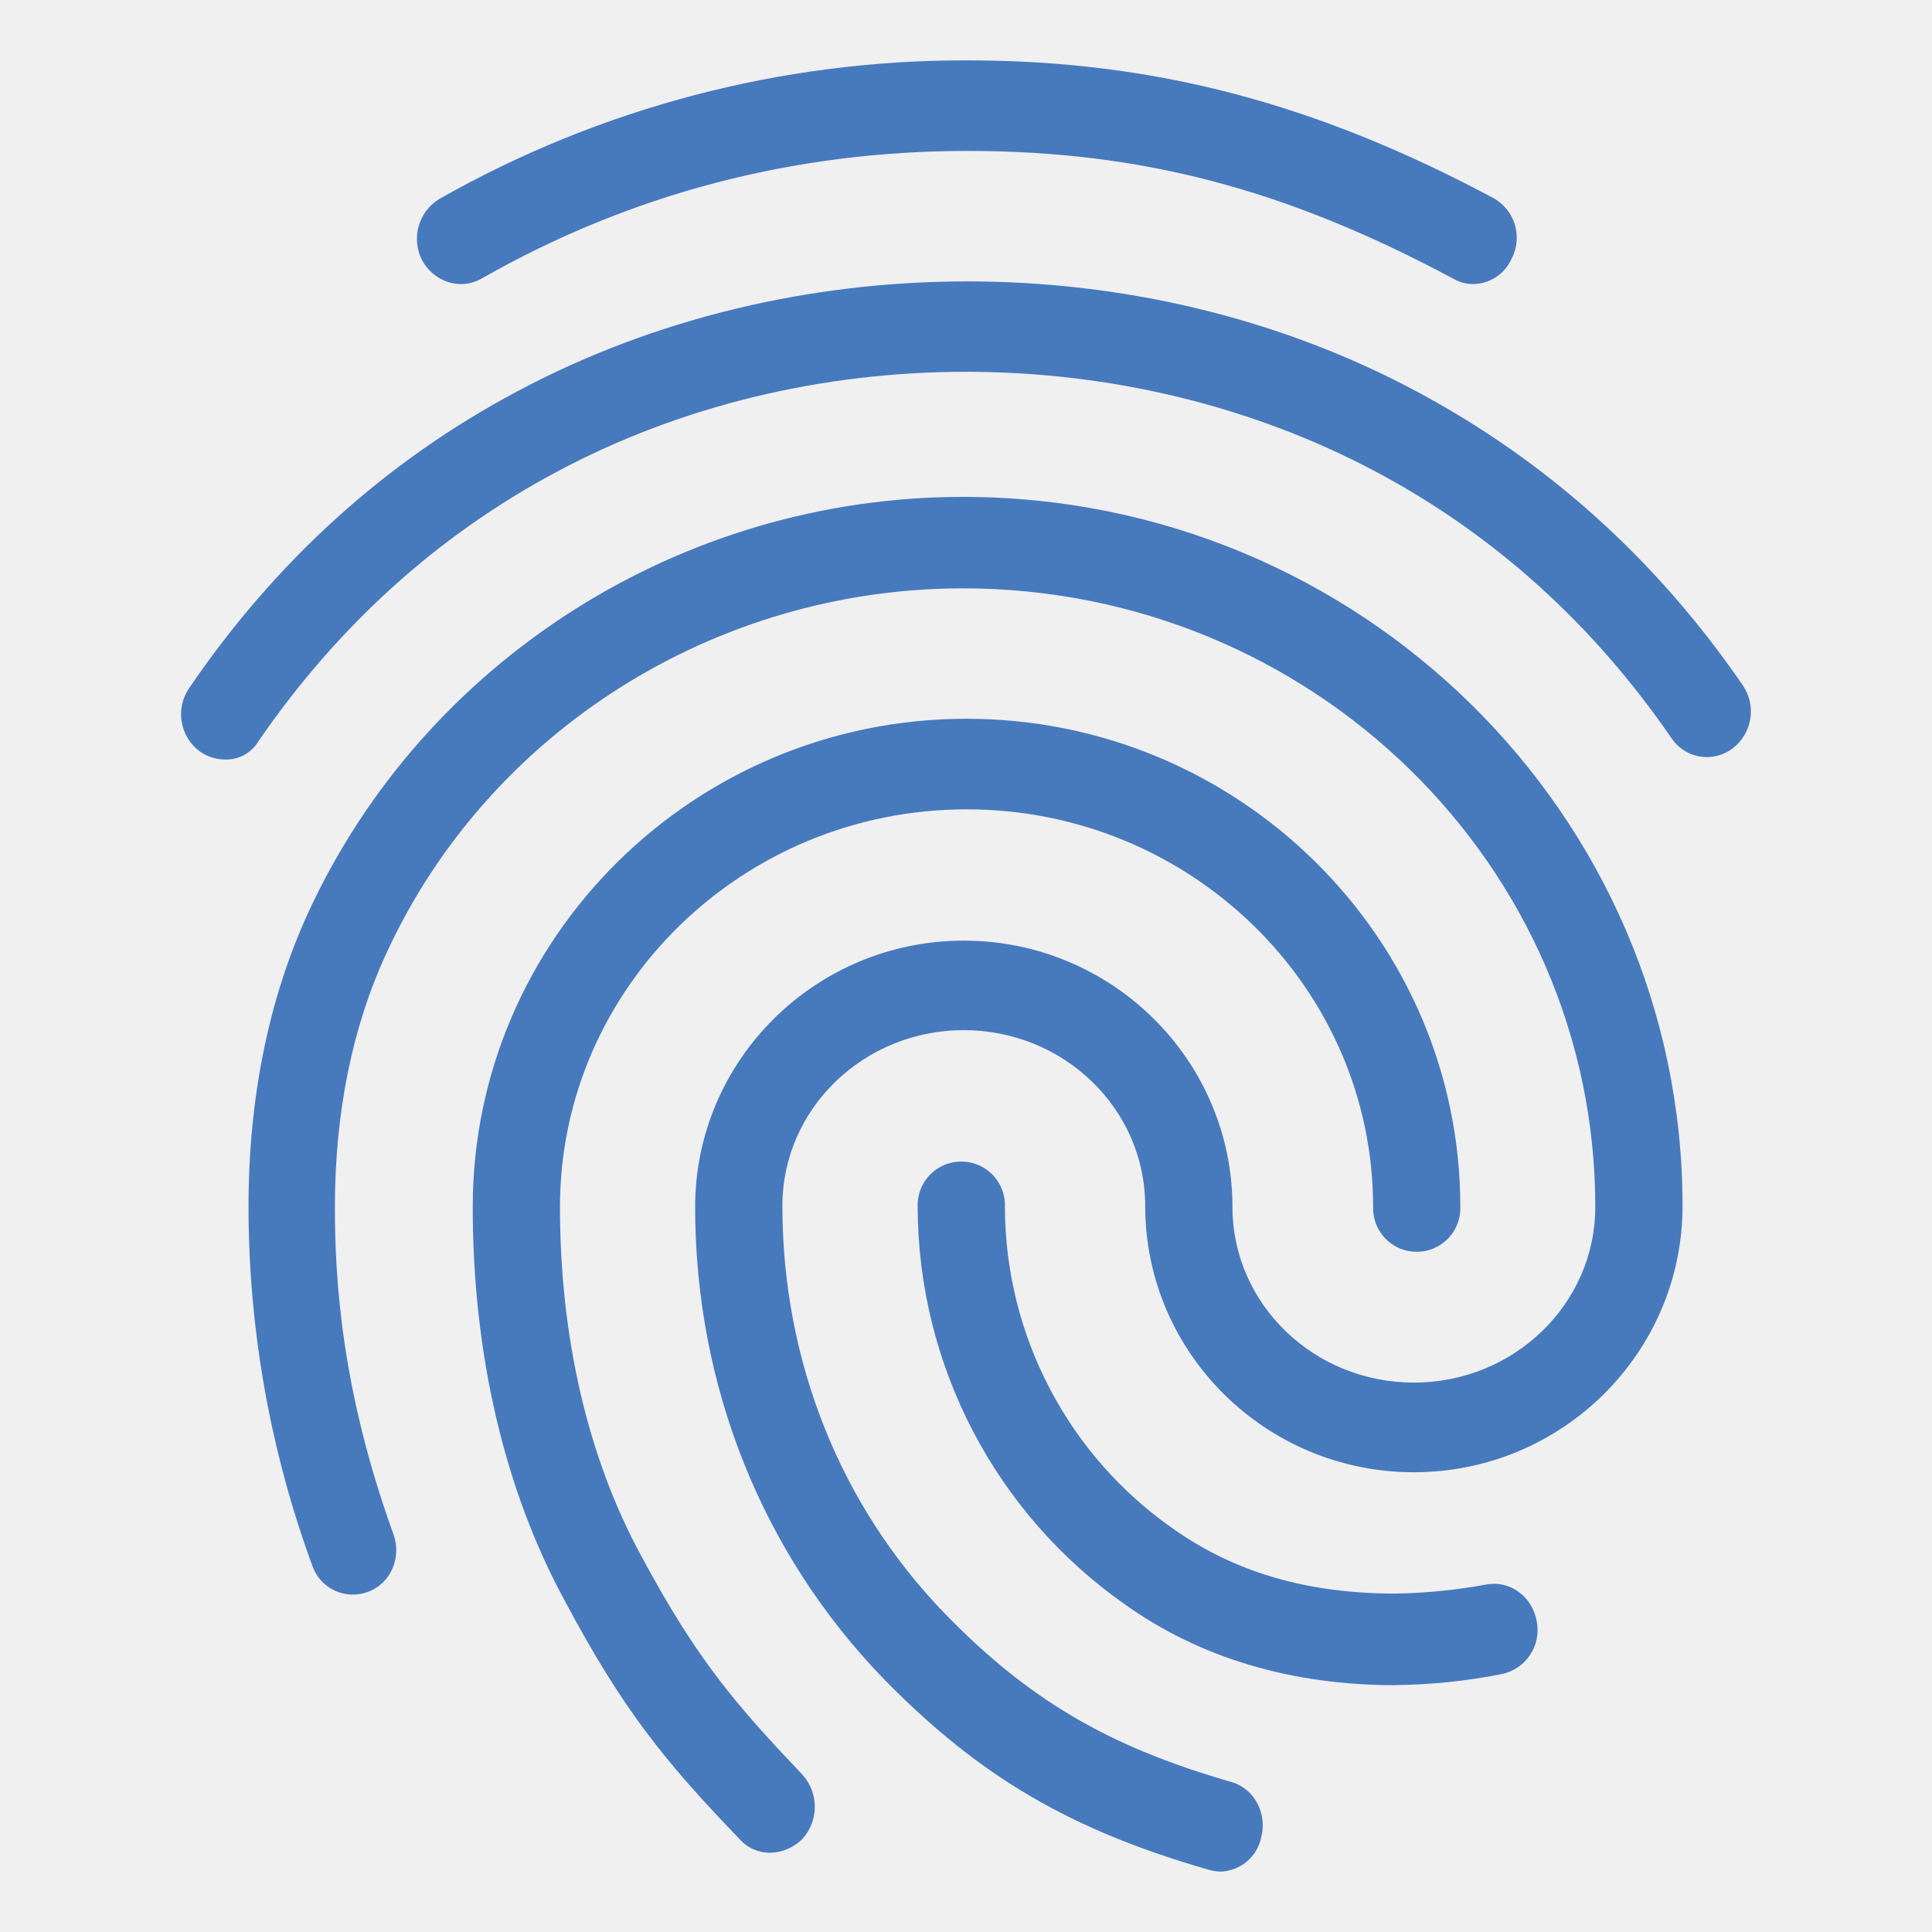
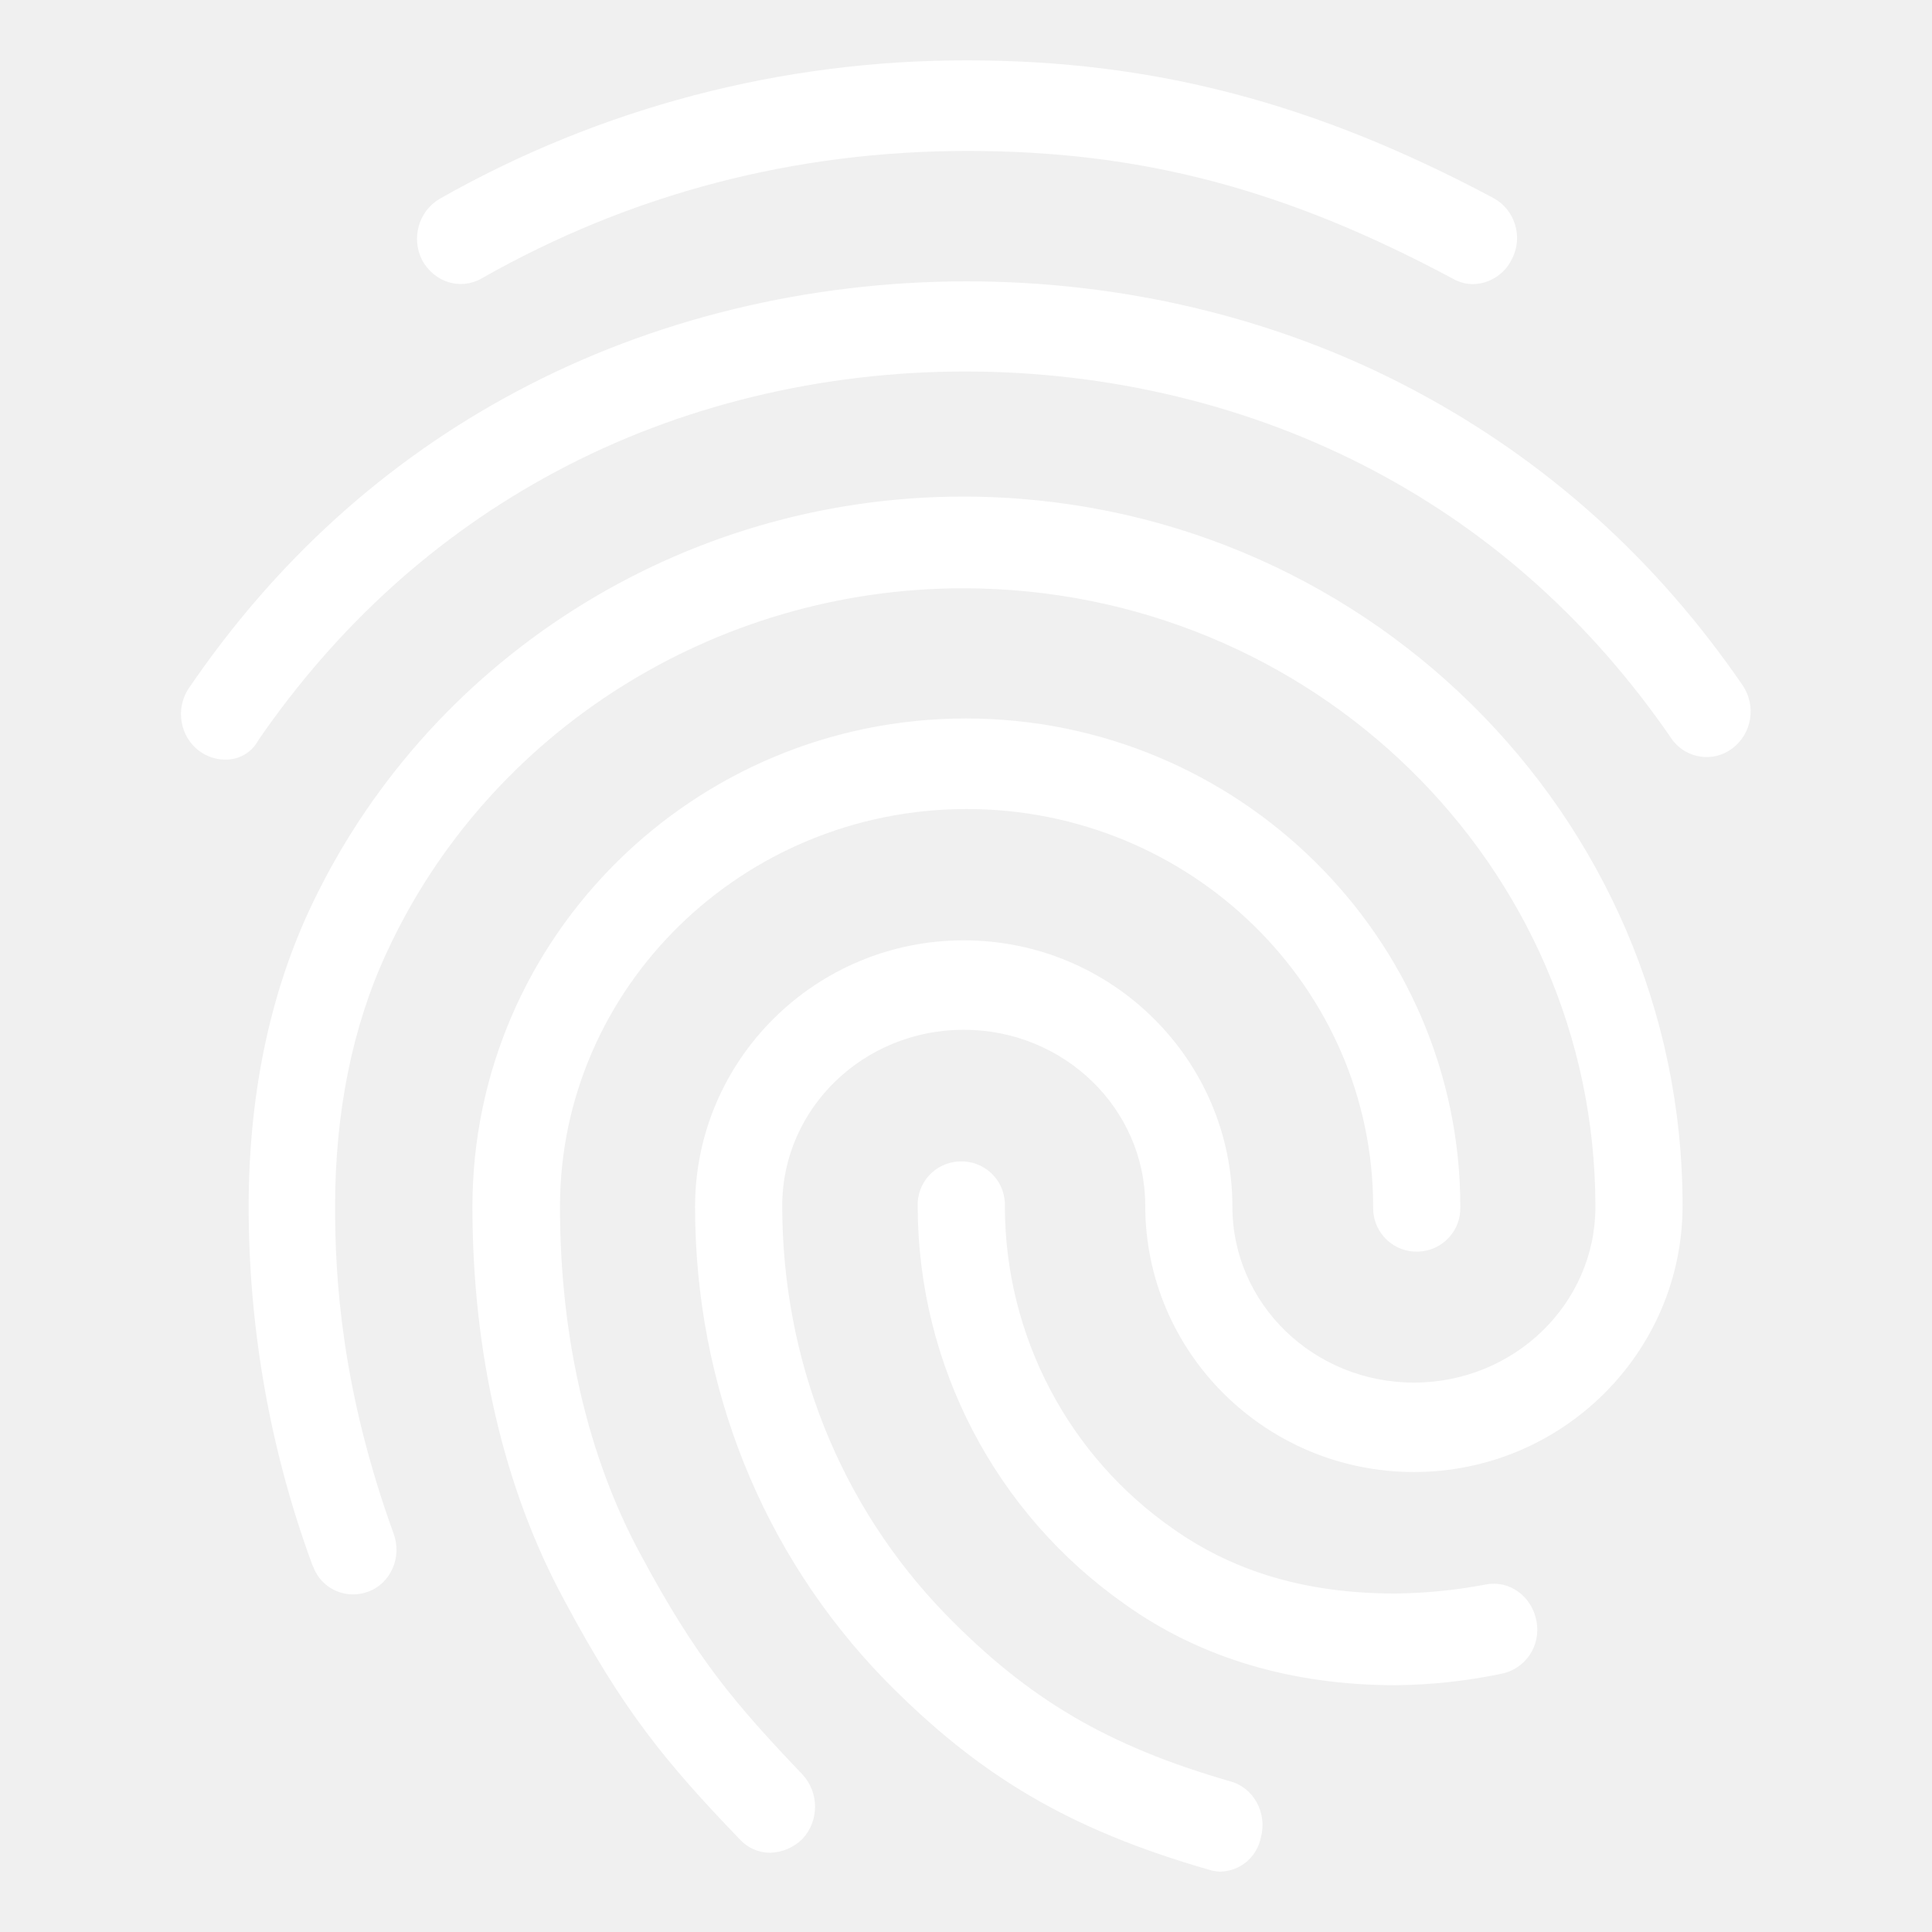
- <svg xmlns="http://www.w3.org/2000/svg" width="512" height="512" viewBox="0 0 512 512">
-   <path d="M390.42,75.28a10.45,10.45,0,0,1-5.32-1.44C340.72,50.08,302.35,40,256.35,40c-45.77,0-89.23,11.28-128.76,33.84C122,77,115.11,74.8,111.87,69a12.4,12.4,0,0,1,4.63-16.32A281.81,281.81,0,0,1,256.35,16c49.23,0,92.23,11.28,139.39,36.48a12,12,0,0,1,4.85,16.08A11.3,11.3,0,0,1,390.42,75.28Zm-330.79,126a11.73,11.73,0,0,1-6.7-2.16,12.26,12.26,0,0,1-2.78-16.8c22.89-33.6,52-60,86.69-78.48C209.42,65,302.35,64.72,375.16,103.6c34.68,18.48,63.8,44.64,86.69,78a12.29,12.29,0,0,1-2.78,16.8,11.26,11.26,0,0,1-16.18-2.88c-20.8-30.24-47.15-54-78.36-70.56-66.34-35.28-151.18-35.28-217.29.24-31.44,16.8-57.79,40.8-78.59,71A10,10,0,0,1,59.63,201.28ZM204.1,491a10.66,10.66,0,0,1-8.09-3.6C175.9,466.48,165,453,149.55,424c-16-29.52-24.27-65.52-24.27-104.16,0-71.28,58.71-129.36,130.84-129.36S387,248.56,387,319.84a11.56,11.56,0,1,1-23.11,0c0-58.08-48.32-105.36-107.72-105.36S148.4,261.76,148.4,319.84c0,34.56,7.39,66.48,21.49,92.4,14.8,27.6,25,39.36,42.77,58.08a12.67,12.67,0,0,1,0,17A12.44,12.44,0,0,1,204.1,491Zm165.75-44.4c-27.51,0-51.78-7.2-71.66-21.36a129.1,129.1,0,0,1-55-105.36,11.57,11.57,0,1,1,23.12,0,104.28,104.28,0,0,0,44.84,85.44c16.41,11.52,35.6,17,58.72,17a147.41,147.41,0,0,0,24-2.4c6.24-1.2,12.25,3.12,13.4,9.84a11.92,11.92,0,0,1-9.47,13.92A152.28,152.28,0,0,1,369.85,446.56ZM323.38,496a13,13,0,0,1-3-.48c-36.76-10.56-60.8-24.72-86-50.4-32.37-33.36-50.16-77.76-50.16-125.28,0-38.88,31.9-70.56,71.19-70.56s71.2,31.68,71.2,70.56c0,25.68,21.5,46.56,48.08,46.56s48.08-20.88,48.08-46.56c0-90.48-75.13-163.92-167.59-163.92-65.65,0-125.75,37.92-152.79,96.72-9,19.44-13.64,42.24-13.64,67.2,0,18.72,1.61,48.24,15.48,86.64,2.32,6.24-.69,13.2-6.7,15.36a11.34,11.34,0,0,1-14.79-7,276.39,276.39,0,0,1-16.88-95c0-28.8,5.32-55,15.72-77.76,30.75-67,98.94-110.4,173.6-110.4,105.18,0,190.71,84.24,190.71,187.92,0,38.88-31.9,70.56-71.2,70.56s-71.2-31.68-71.2-70.56C303.5,293.92,282,273,255.42,273s-48.08,20.88-48.08,46.56c0,41,15.26,79.44,43.23,108.24,22,22.56,43,35,75.59,44.4,6.24,1.68,9.71,8.4,8.09,14.64A11.39,11.39,0,0,1,323.38,496Z" style="fill:#4779bd" />
+ <svg xmlns="http://www.w3.org/2000/svg" version="1.1" id="Layer_1" x="0px" y="0px" viewBox="0 0 512 512" style="enable-background:new 0 0 512 512;" xml:space="preserve">
+   <style type="text/css">
+ 	.st0{fill:#FFFFFF;}
+ </style>
+   <path class="st0" d="M390.4,75.3c-1.9,0-3.7-0.5-5.3-1.4C340.7,50.1,302.4,40,256.4,40c-45.8,0-89.2,11.3-128.8,33.8  c-5.6,3.2-12.5,1-15.7-4.8c-3-5.8-1-13,4.6-16.3c42.6-24.2,90.8-36.8,139.9-36.7c49.2,0,92.2,11.3,139.4,36.5  c5.7,3.1,7.9,10.3,4.9,16.1C398.8,72.6,394.8,75.2,390.4,75.3z M59.6,201.3c-2.4,0-4.7-0.8-6.7-2.2c-5.3-3.9-6.5-11.4-2.8-16.8  c22.9-33.6,52-60,86.7-78.5c72.6-38.8,165.5-39.1,238.3-0.2c34.7,18.5,63.8,44.6,86.7,78c3.7,5.4,2.5,12.9-2.8,16.8  c-5,3.7-12,2.7-15.8-2.3c-0.1-0.2-0.3-0.4-0.4-0.6c-20.8-30.2-47.1-54-78.4-70.6c-66.3-35.3-151.2-35.3-217.3,0.2  c-31.4,16.8-57.8,40.8-78.6,71C66.8,199.4,63.3,201.4,59.6,201.3z M204.1,491c-3.1,0-6-1.3-8.1-3.6c-20.1-20.9-31-34.4-46.5-63.4  c-16-29.5-24.3-65.5-24.3-104.2c0-71.3,58.7-129.4,130.8-129.4S387,248.6,387,319.8c0.2,6.4-4.8,11.7-11.2,11.9  c-6.4,0.2-11.7-4.8-11.9-11.2c0-0.2,0-0.5,0-0.7c0-58.1-48.3-105.4-107.7-105.4s-107.8,47.3-107.8,105.4c0,34.6,7.4,66.5,21.5,92.4  c14.8,27.6,25,39.4,42.8,58.1c4.4,4.8,4.4,12.2,0,17C210.4,489.6,207.3,490.9,204.1,491z M369.9,446.6c-27.5,0-51.8-7.2-71.7-21.4  c-34.4-24.1-54.9-63.4-55-105.4c-0.3-6.4,4.7-11.8,11.1-12c6.4-0.3,11.8,4.7,12,11.1c0,0.3,0,0.6,0,1c0.1,34.1,16.8,66,44.8,85.4  c16.4,11.5,35.6,17,58.7,17c8.1-0.1,16.1-0.9,24-2.4c6.2-1.2,12.2,3.1,13.4,9.8c1.2,6.5-3,12.7-9.5,13.9  C388.6,445.5,379.2,446.5,369.9,446.6L369.9,446.6z M323.4,496c-1,0-2-0.2-3-0.5c-36.8-10.6-60.8-24.7-86-50.4  c-32.4-33.4-50.2-77.8-50.2-125.3c0-38.9,31.9-70.6,71.2-70.6s71.2,31.7,71.2,70.6c0,25.7,21.5,46.6,48.1,46.6s48.1-20.9,48.1-46.6  c0-90.5-75.1-163.9-167.6-163.9c-65.6,0-125.8,37.9-152.8,96.7c-9,19.4-13.6,42.2-13.6,67.2c0,18.7,1.6,48.2,15.5,86.6  c2.3,6.2-0.7,13.2-6.7,15.4c-5.9,2.2-12.4-0.7-14.6-6.6c-0.1-0.1-0.1-0.3-0.2-0.4c-11.2-30.4-16.9-62.6-16.9-95  c0-28.8,5.3-55,15.7-77.8c30.8-67,98.9-110.4,173.6-110.4c105.2,0,190.7,84.2,190.7,187.9c0,38.9-31.9,70.6-71.2,70.6  s-71.2-31.7-71.2-70.6c0-25.7-21.5-46.6-48.1-46.6s-48.1,20.9-48.1,46.6c0,41,15.3,79.4,43.2,108.2c22,22.6,43,35,75.6,44.4  c6.2,1.7,9.7,8.4,8.1,14.6C333.2,492.1,328.7,495.9,323.4,496z" />
</svg>
